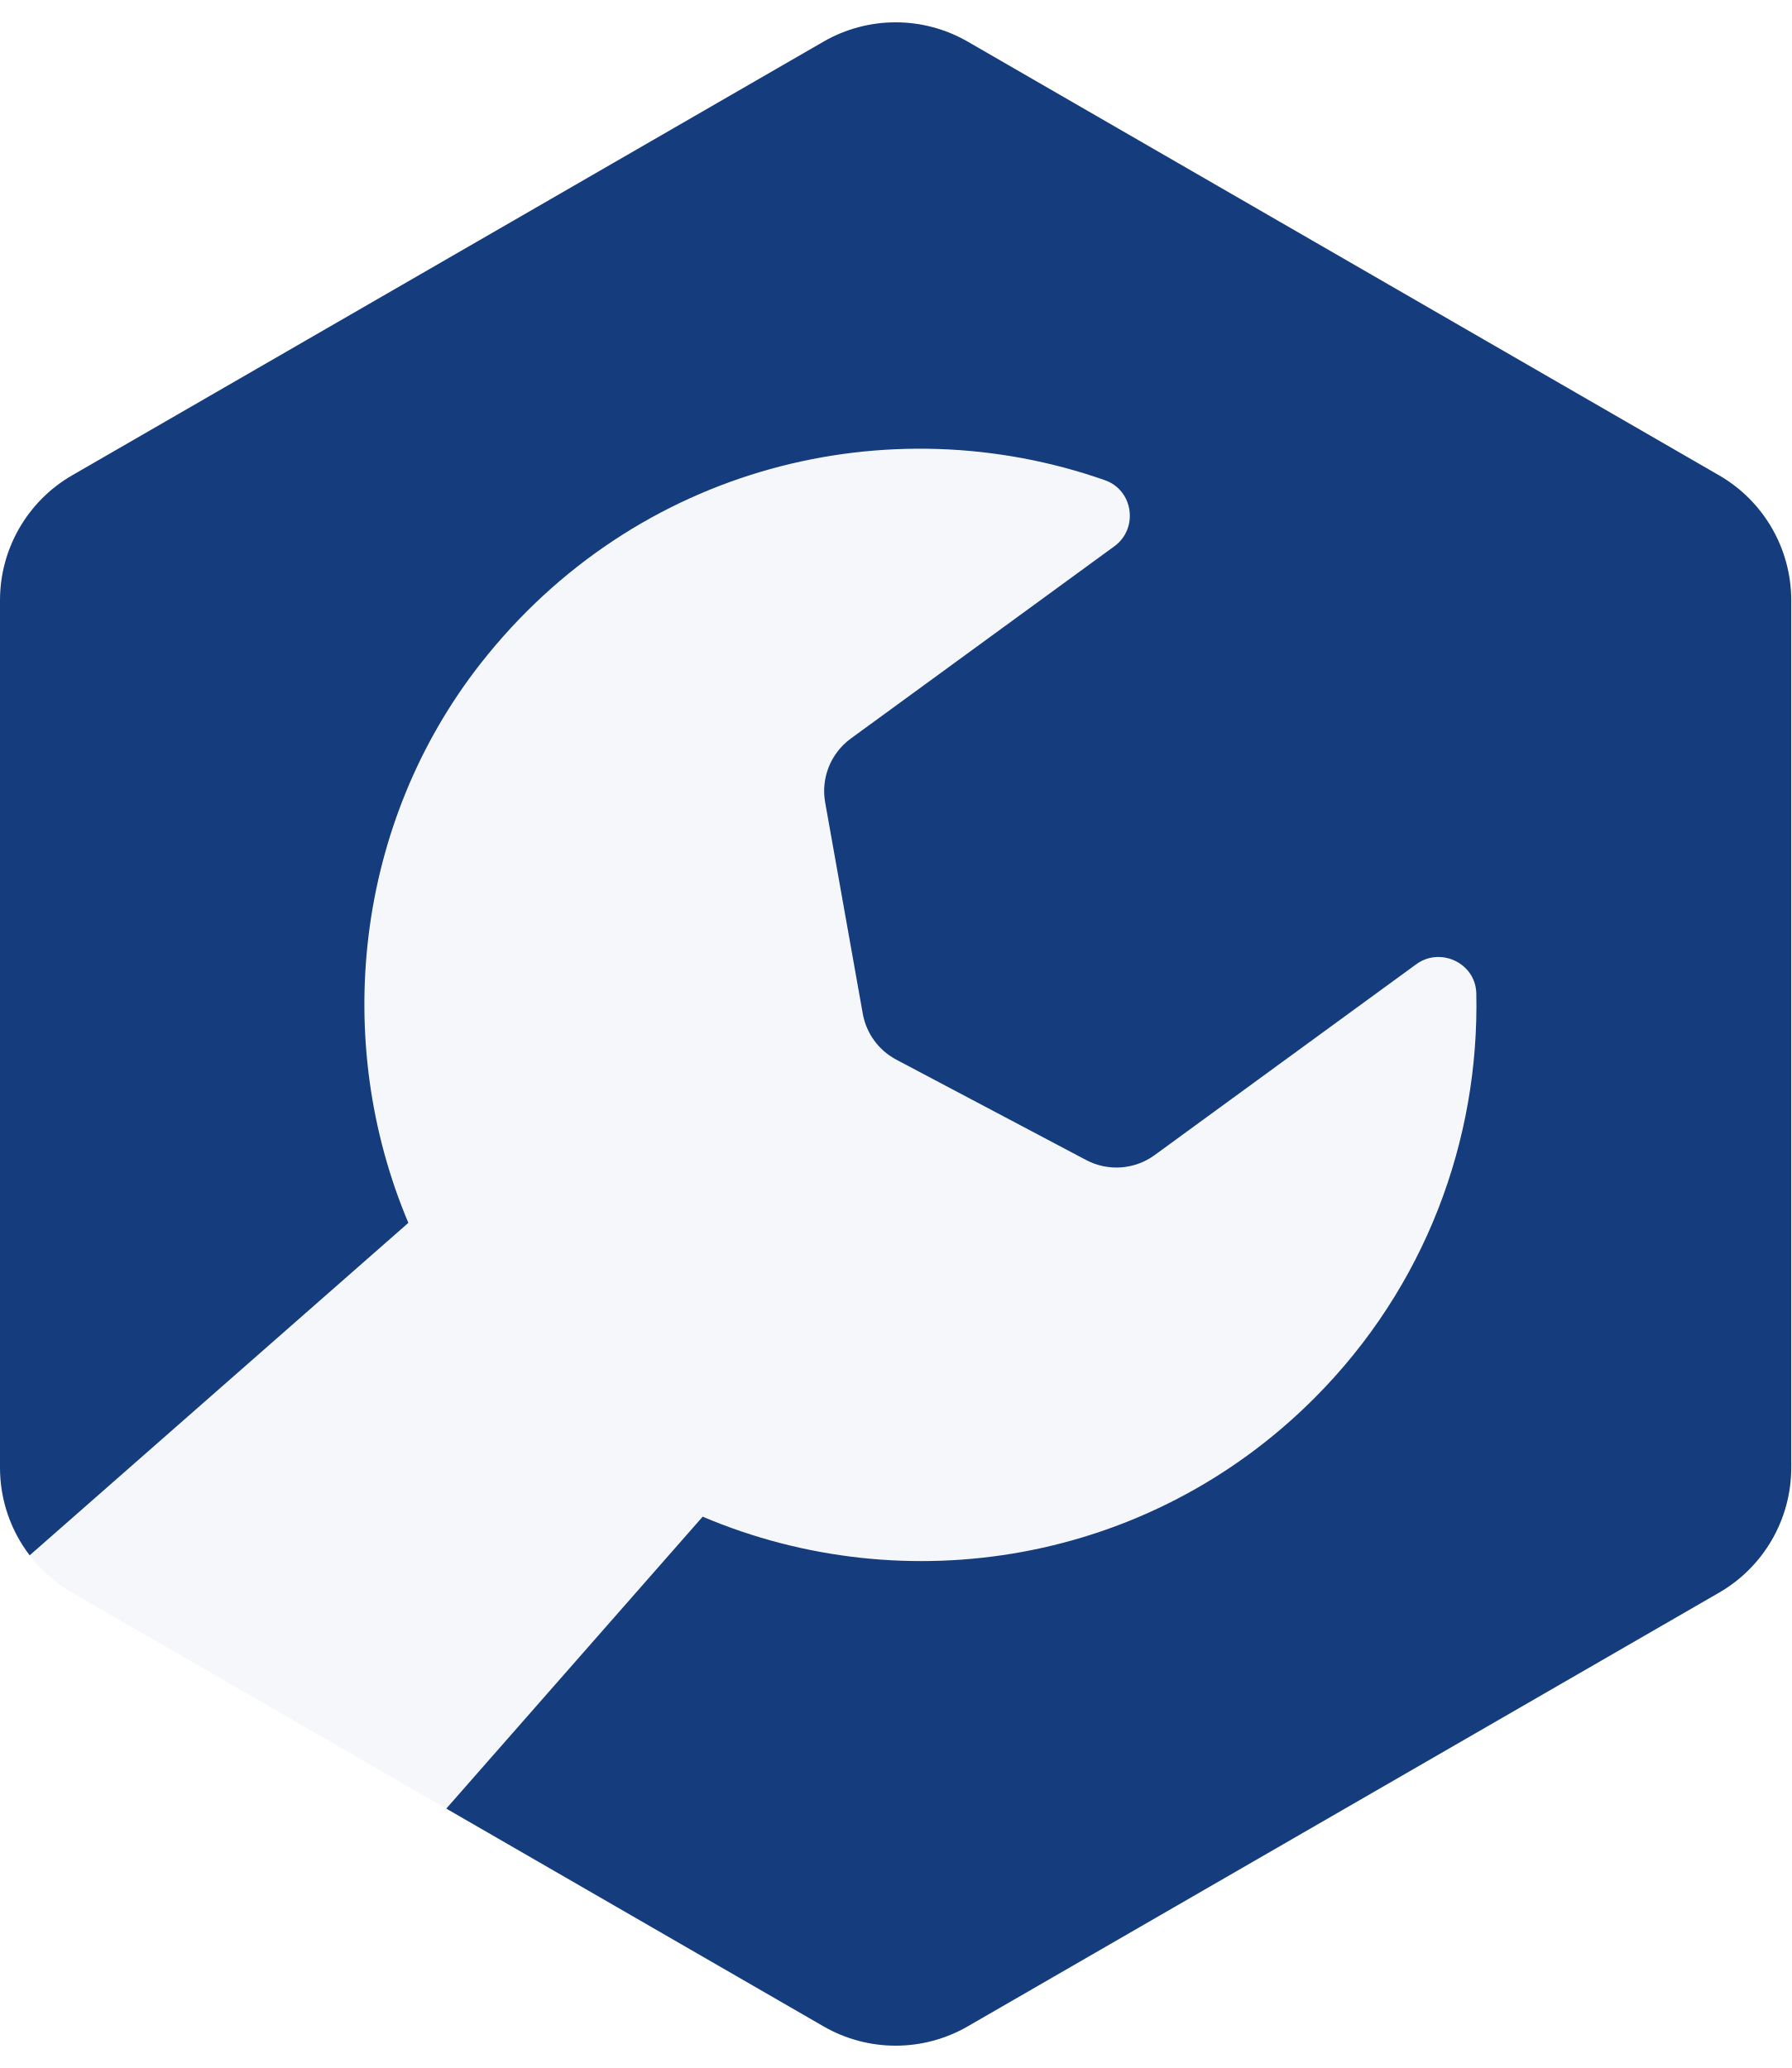
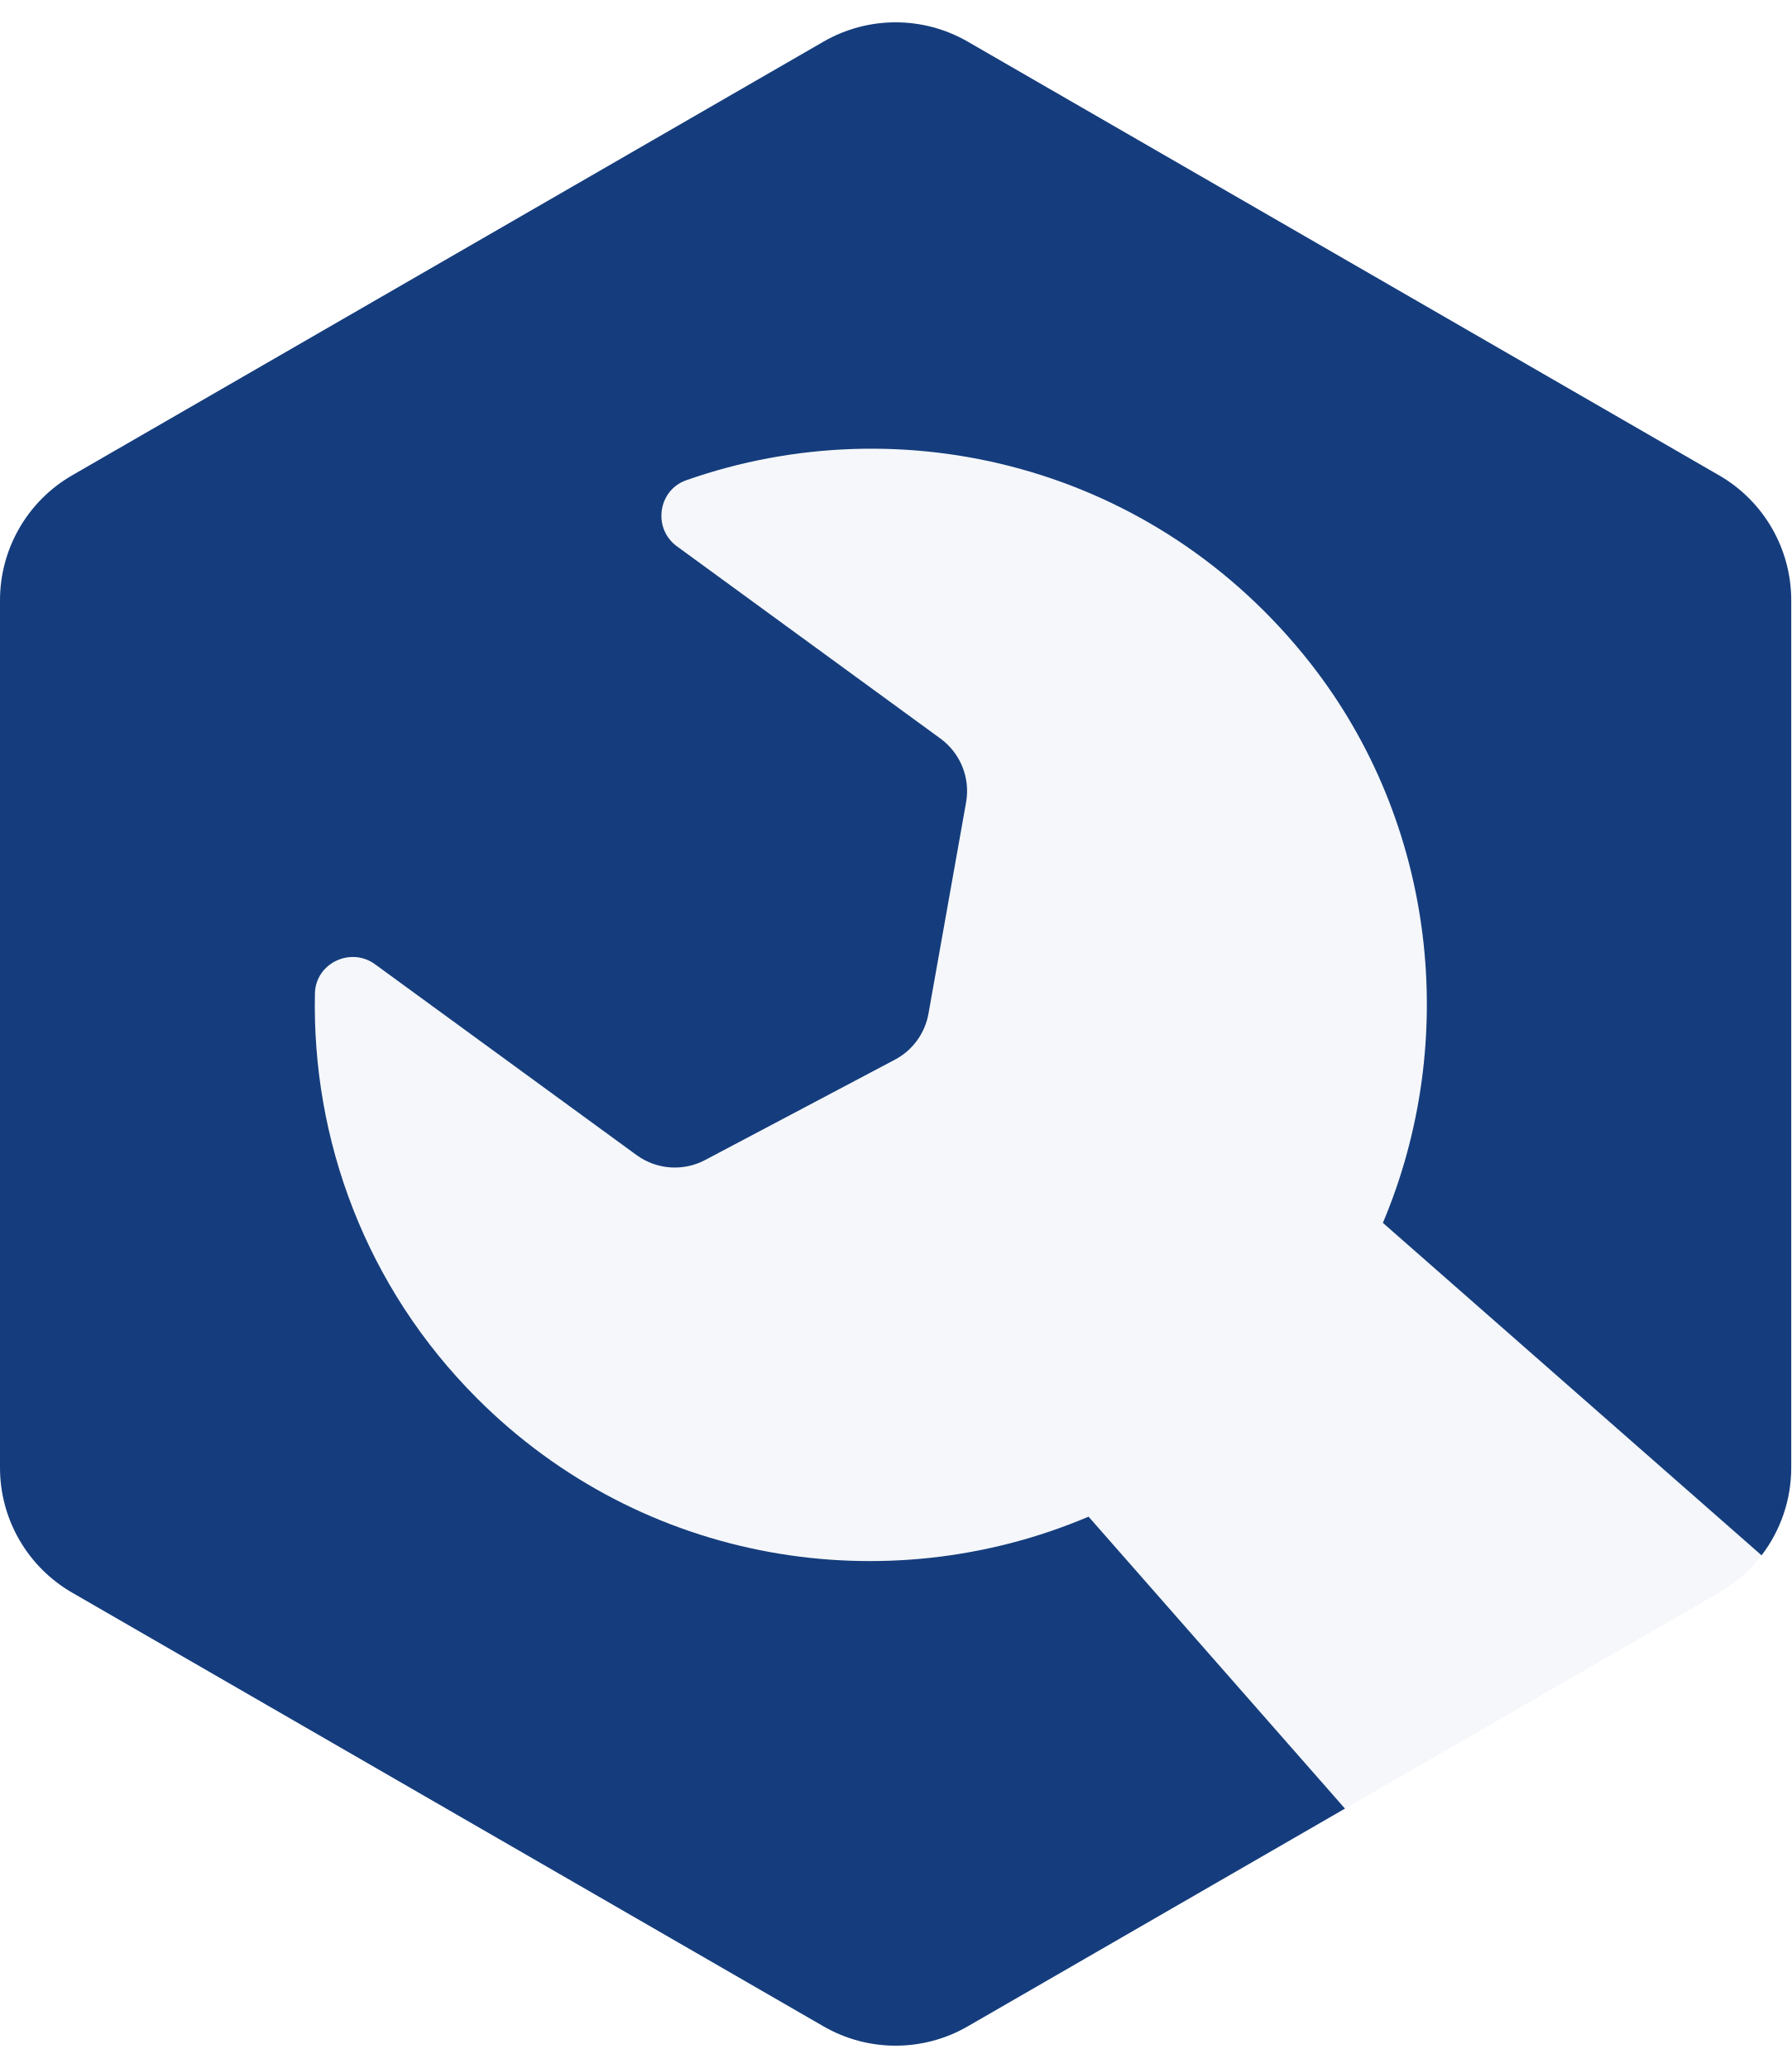
<svg xmlns="http://www.w3.org/2000/svg" preserveAspectRatio="none" overflow="visible" style="display: block;" width="100" height="115.469" viewBox="0 0 100 115.469" fill="none">
-   <g id="Logo">
+   <g id="Logo" transform="translate(100 0) scale(-1 1)">
    <path id="Vector" fill-rule="evenodd" clip-rule="evenodd" d="M4.028 26.542C1.535 27.981 1.1124e-05 30.64 1.07466e-05 33.518L4.3954e-06 81.951C4.01799e-06 84.829 1.535 87.488 4.028 88.927L45.972 113.143C48.465 114.582 51.535 114.582 54.028 113.143L95.972 88.927C98.465 87.488 100 84.829 100 81.951L100 33.518C100 30.64 98.465 27.981 95.972 26.542L54.028 2.325C51.535 0.886 48.465 0.886 45.972 2.325L4.028 26.542Z" fill="#F5F7FA" />
    <path id="Subtract" d="M45.973 2.326C48.465 0.887 51.535 0.887 54.027 2.326L95.972 26.541C98.464 27.98 100 30.64 100 33.518V81.951C100 84.829 98.464 87.488 95.972 88.927L54.027 113.143C51.535 114.582 48.465 114.582 45.973 113.143L24.914 100.985L39.228 84.685C50.545 89.491 64.126 87.321 73.356 78.09C79.593 71.854 82.595 63.629 82.418 55.461C82.378 53.783 80.424 52.848 79.064 53.84L64.461 64.496C63.345 65.311 61.857 65.418 60.635 64.771L50.04 59.168C49.052 58.646 48.361 57.697 48.166 56.599L46.066 44.8C45.823 43.436 46.381 42.054 47.497 41.239L62.212 30.502C63.571 29.51 63.275 27.371 61.685 26.813C49.642 22.583 35.522 25.976 26.841 37.036C19.834 45.969 18.505 58.11 22.797 68.28L1.656 86.844C0.599 85.461 5.02188e-05 83.748 0 81.951V33.518C3.77407e-07 30.64 1.536 27.98 4.028 26.541L45.973 2.326Z" fill="#153D7D" />
  </g>
</svg>
